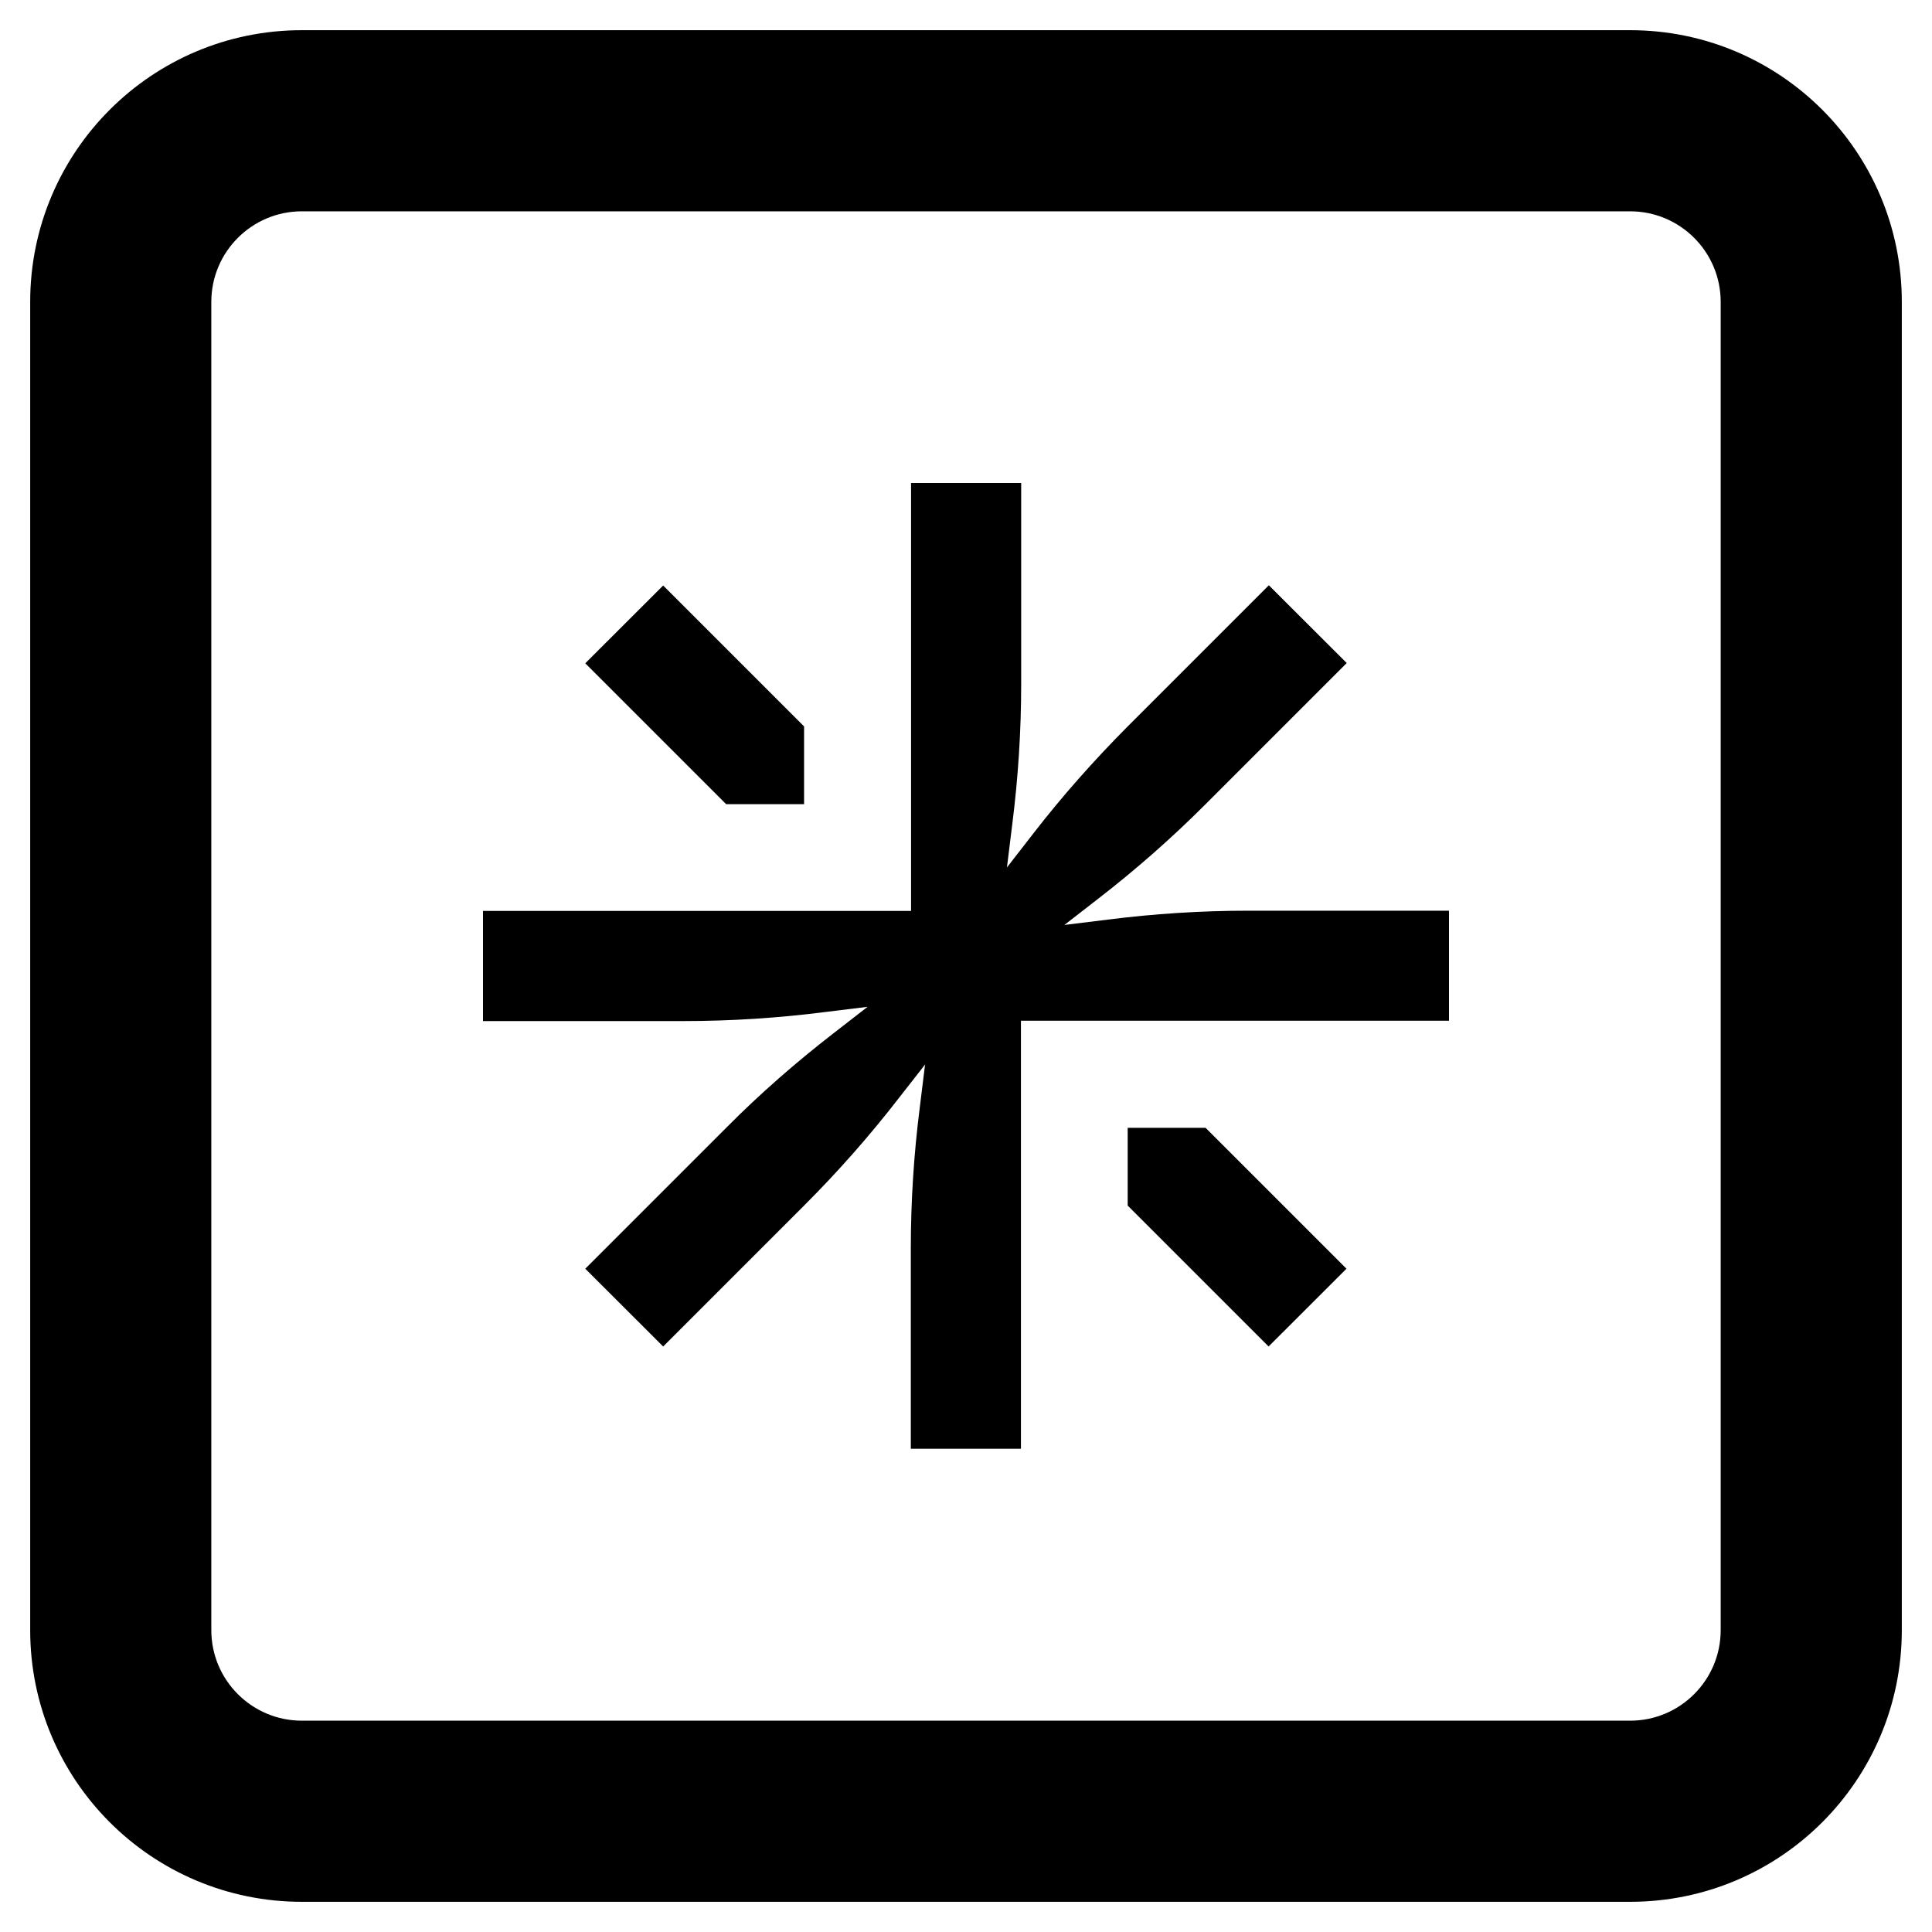
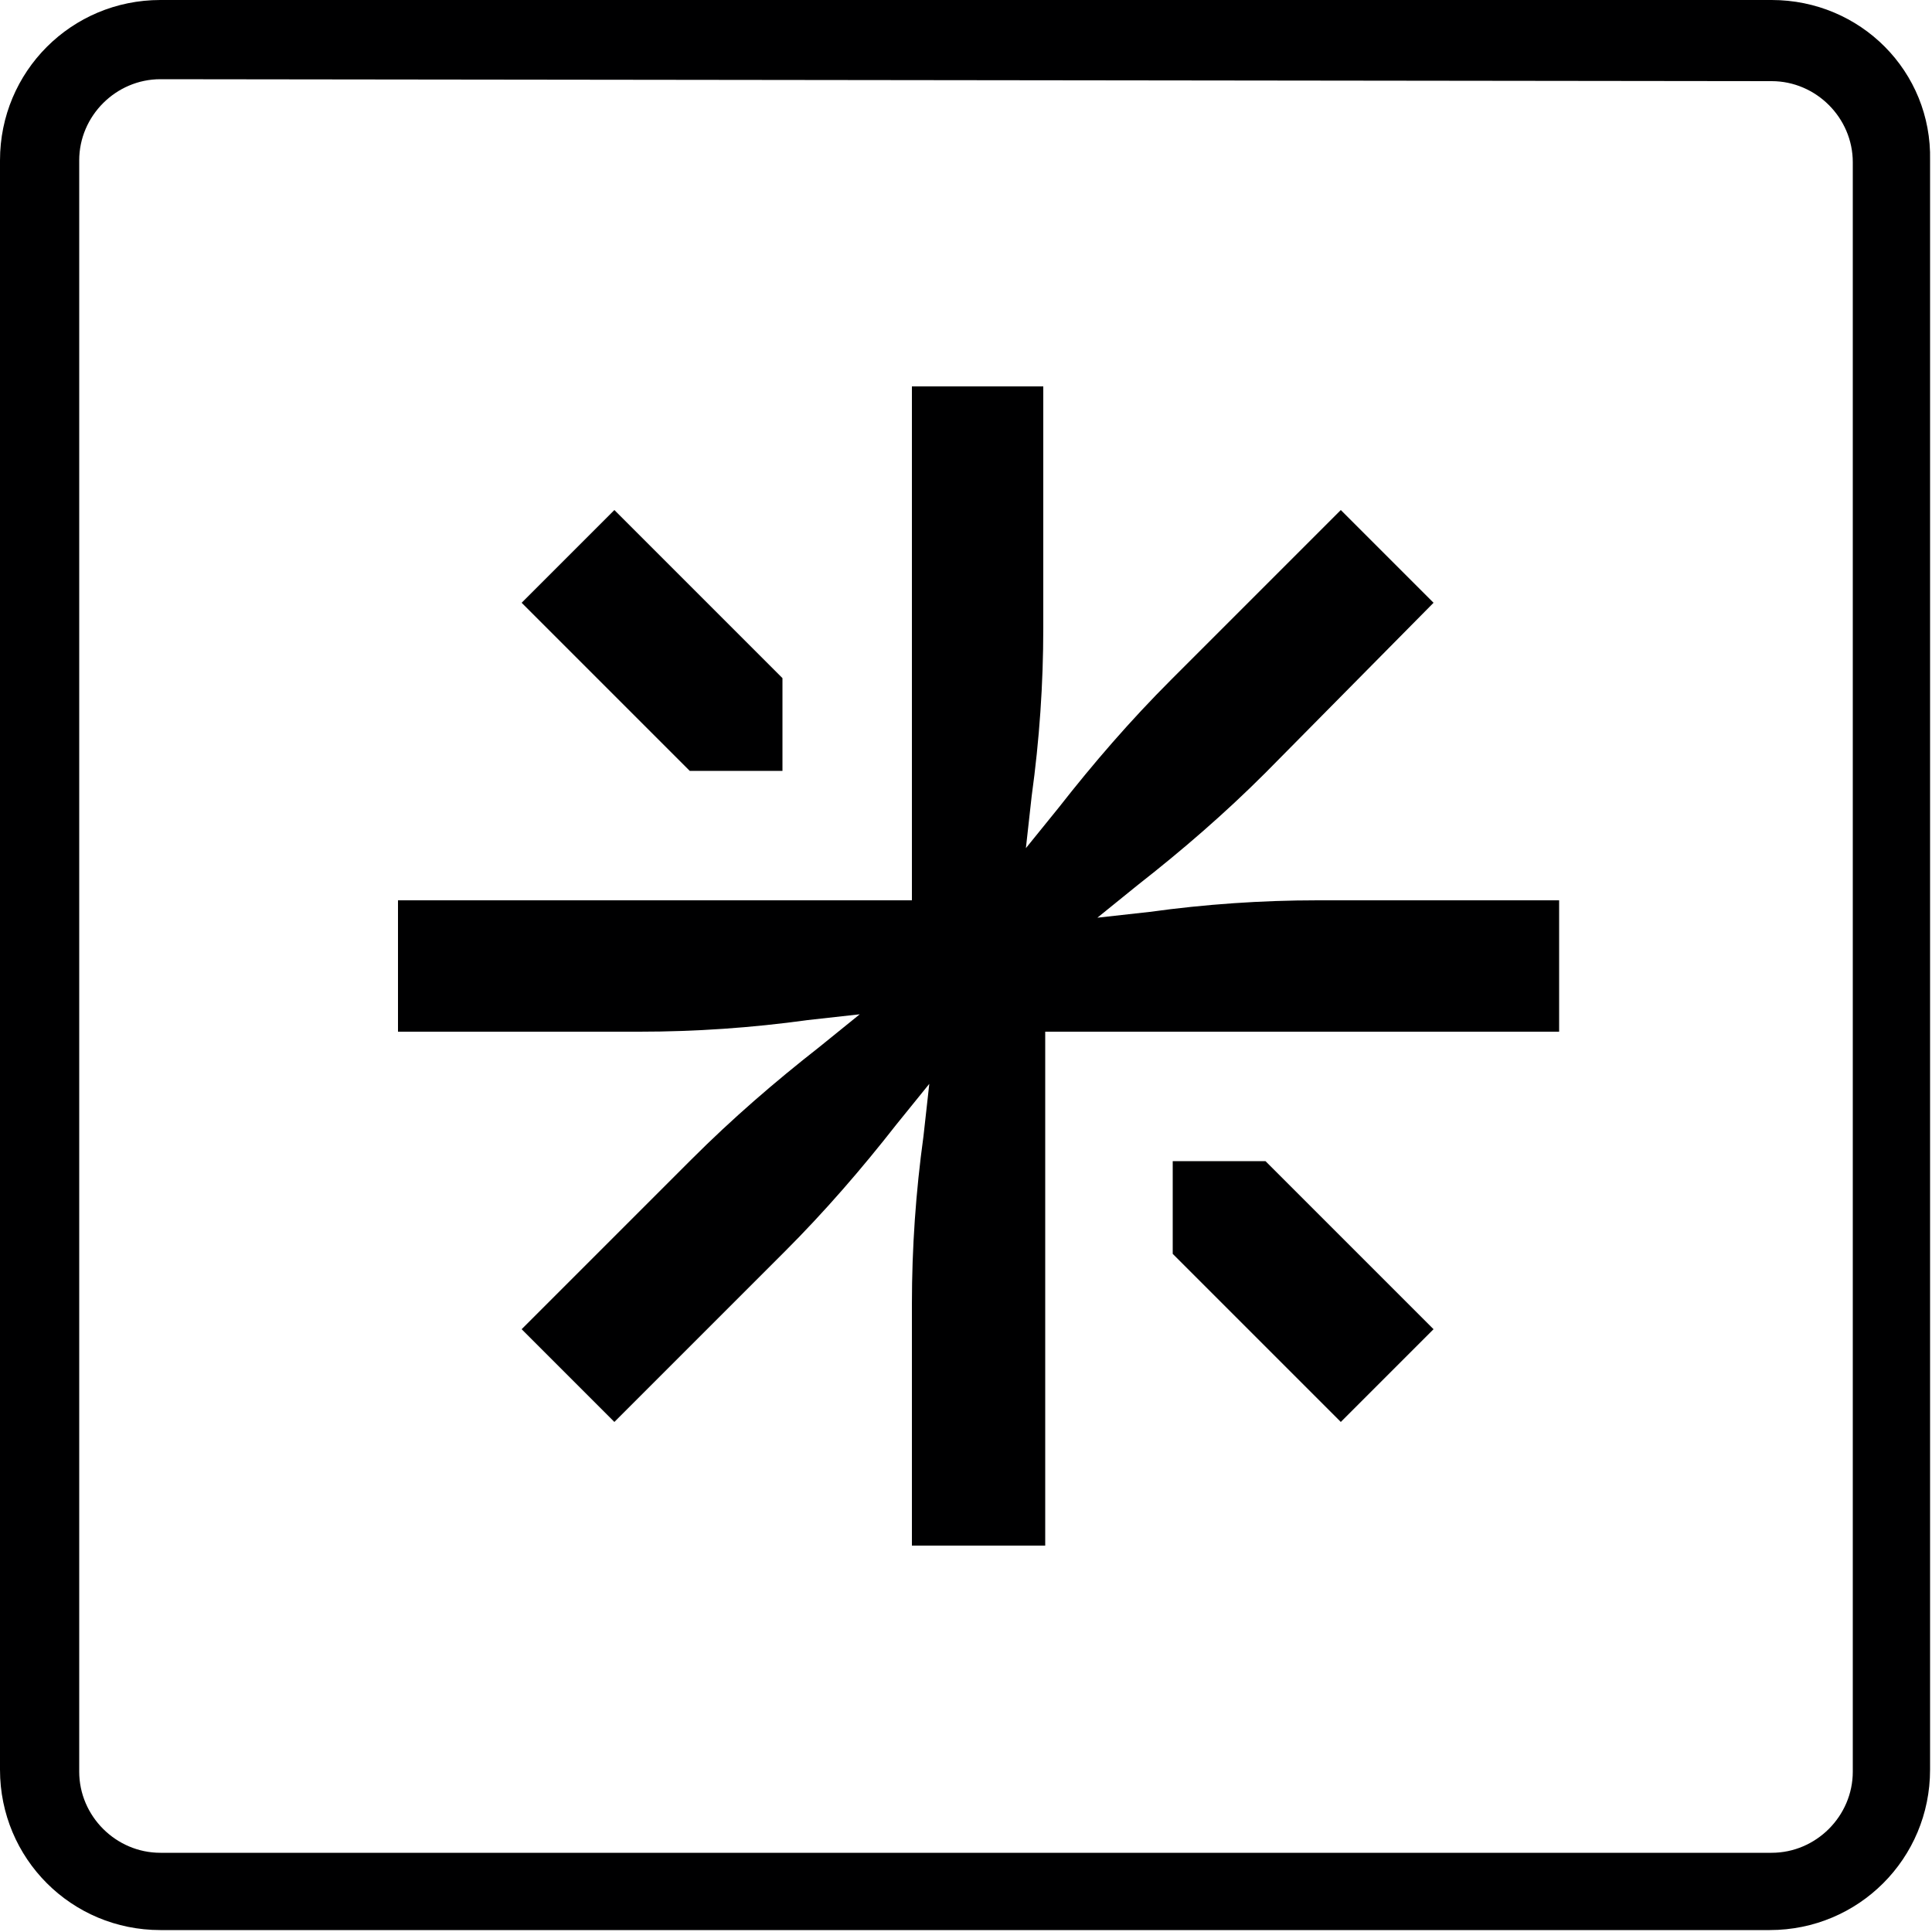
<svg xmlns="http://www.w3.org/2000/svg" width="16" height="16" viewBox="0 0 16 16" fill="none">
  <g id="size=16">
    <g id="Path">
-       <path d="M7.543 10.338V11.998H8.455V8.453H12V7.542H10.337C9.951 7.542 9.557 7.567 9.173 7.616L8.815 7.66L9.101 7.438C9.408 7.2 9.702 6.942 9.977 6.667L11.153 5.491L10.508 4.847L9.333 6.022C9.059 6.298 8.799 6.591 8.561 6.898L8.339 7.184L8.383 6.827C8.432 6.442 8.457 6.051 8.457 5.662V4H7.545V7.544H4V8.456H5.663C6.049 8.456 6.443 8.431 6.827 8.382L7.185 8.338L6.899 8.56C6.592 8.798 6.296 9.056 6.023 9.331L4.847 10.507L5.492 11.151L6.667 9.976C6.941 9.702 7.201 9.407 7.439 9.1L7.661 8.816L7.617 9.173C7.568 9.558 7.543 9.949 7.543 10.338Z" fill="#000001" />
-       <path d="M9.339 9.34V9.984L10.506 11.151L11.151 10.507L9.984 9.34H9.339Z" fill="#000001" />
-       <path d="M4.847 5.493L6.014 6.66H6.659V6.016L5.492 4.849L4.847 5.493Z" fill="#000001" />
-       <path fill-rule="evenodd" clip-rule="evenodd" d="M2.5 0.25C1.257 0.25 0.25 1.257 0.25 2.5V13.5C0.25 14.743 1.257 15.75 2.5 15.75H13.5C14.743 15.75 15.75 14.743 15.75 13.5V2.5C15.75 1.257 14.743 0.25 13.5 0.25H2.5ZM1.75 2.5C1.75 2.086 2.086 1.75 2.5 1.75H13.5C13.914 1.75 14.25 2.086 14.25 2.5V13.5C14.25 13.914 13.914 14.25 13.5 14.25H2.5C2.086 14.25 1.75 13.914 1.75 13.5V2.5Z" fill="#000001" />
+       <path d="M7.552 10.8V12.8H8.656V8.544H12.912V7.456H10.912C10.448 7.456 9.984 7.488 9.52 7.552L9.088 7.6L9.424 7.328C9.792 7.04 10.144 6.736 10.48 6.4L11.872 4.992L11.104 4.224L9.696 5.632C9.36 5.968 9.056 6.32 8.768 6.688L8.496 7.024L8.544 6.592C8.608 6.128 8.64 5.664 8.64 5.2V3.2H7.552V7.456H3.296V8.544H5.296C5.76 8.544 6.224 8.512 6.688 8.448L7.12 8.4L6.784 8.672C6.416 8.96 6.064 9.264 5.728 9.6L4.32 11.008L5.088 11.776L6.496 10.368C6.832 10.032 7.136 9.68 7.424 9.312L7.696 8.976L7.648 9.408C7.584 9.872 7.552 10.336 7.552 10.8Z" fill="#000001" />
+       <path d="M9.712 9.616V10.384L11.104 11.776L11.872 11.008L10.48 9.616H9.712Z" fill="#000001" />
+       <path d="M4.32 4.992L5.712 6.384H6.48V5.616L5.088 4.224L4.32 4.992Z" fill="#000001" />
+       <path fill-rule="evenodd" clip-rule="evenodd" d="M1.328 0H14.672C15.408 0 16 0.592 15.984 1.328V14.656C15.984 15.392 15.392 15.984 14.656 15.984H1.328C0.592 15.984 0 15.392 0 14.656V1.328C0 0.592 0.592 0 1.328 0ZM15.344 1.344C15.344 0.976 15.04 0.672 14.672 0.672L1.328 0.656C0.96 0.656 0.656 0.96 0.656 1.328V14.672C0.656 15.04 0.96 15.344 1.328 15.344H14.672C15.04 15.344 15.344 15.04 15.344 14.672V1.344Z" fill="#000001" />
    </g>
  </g>
</svg>
